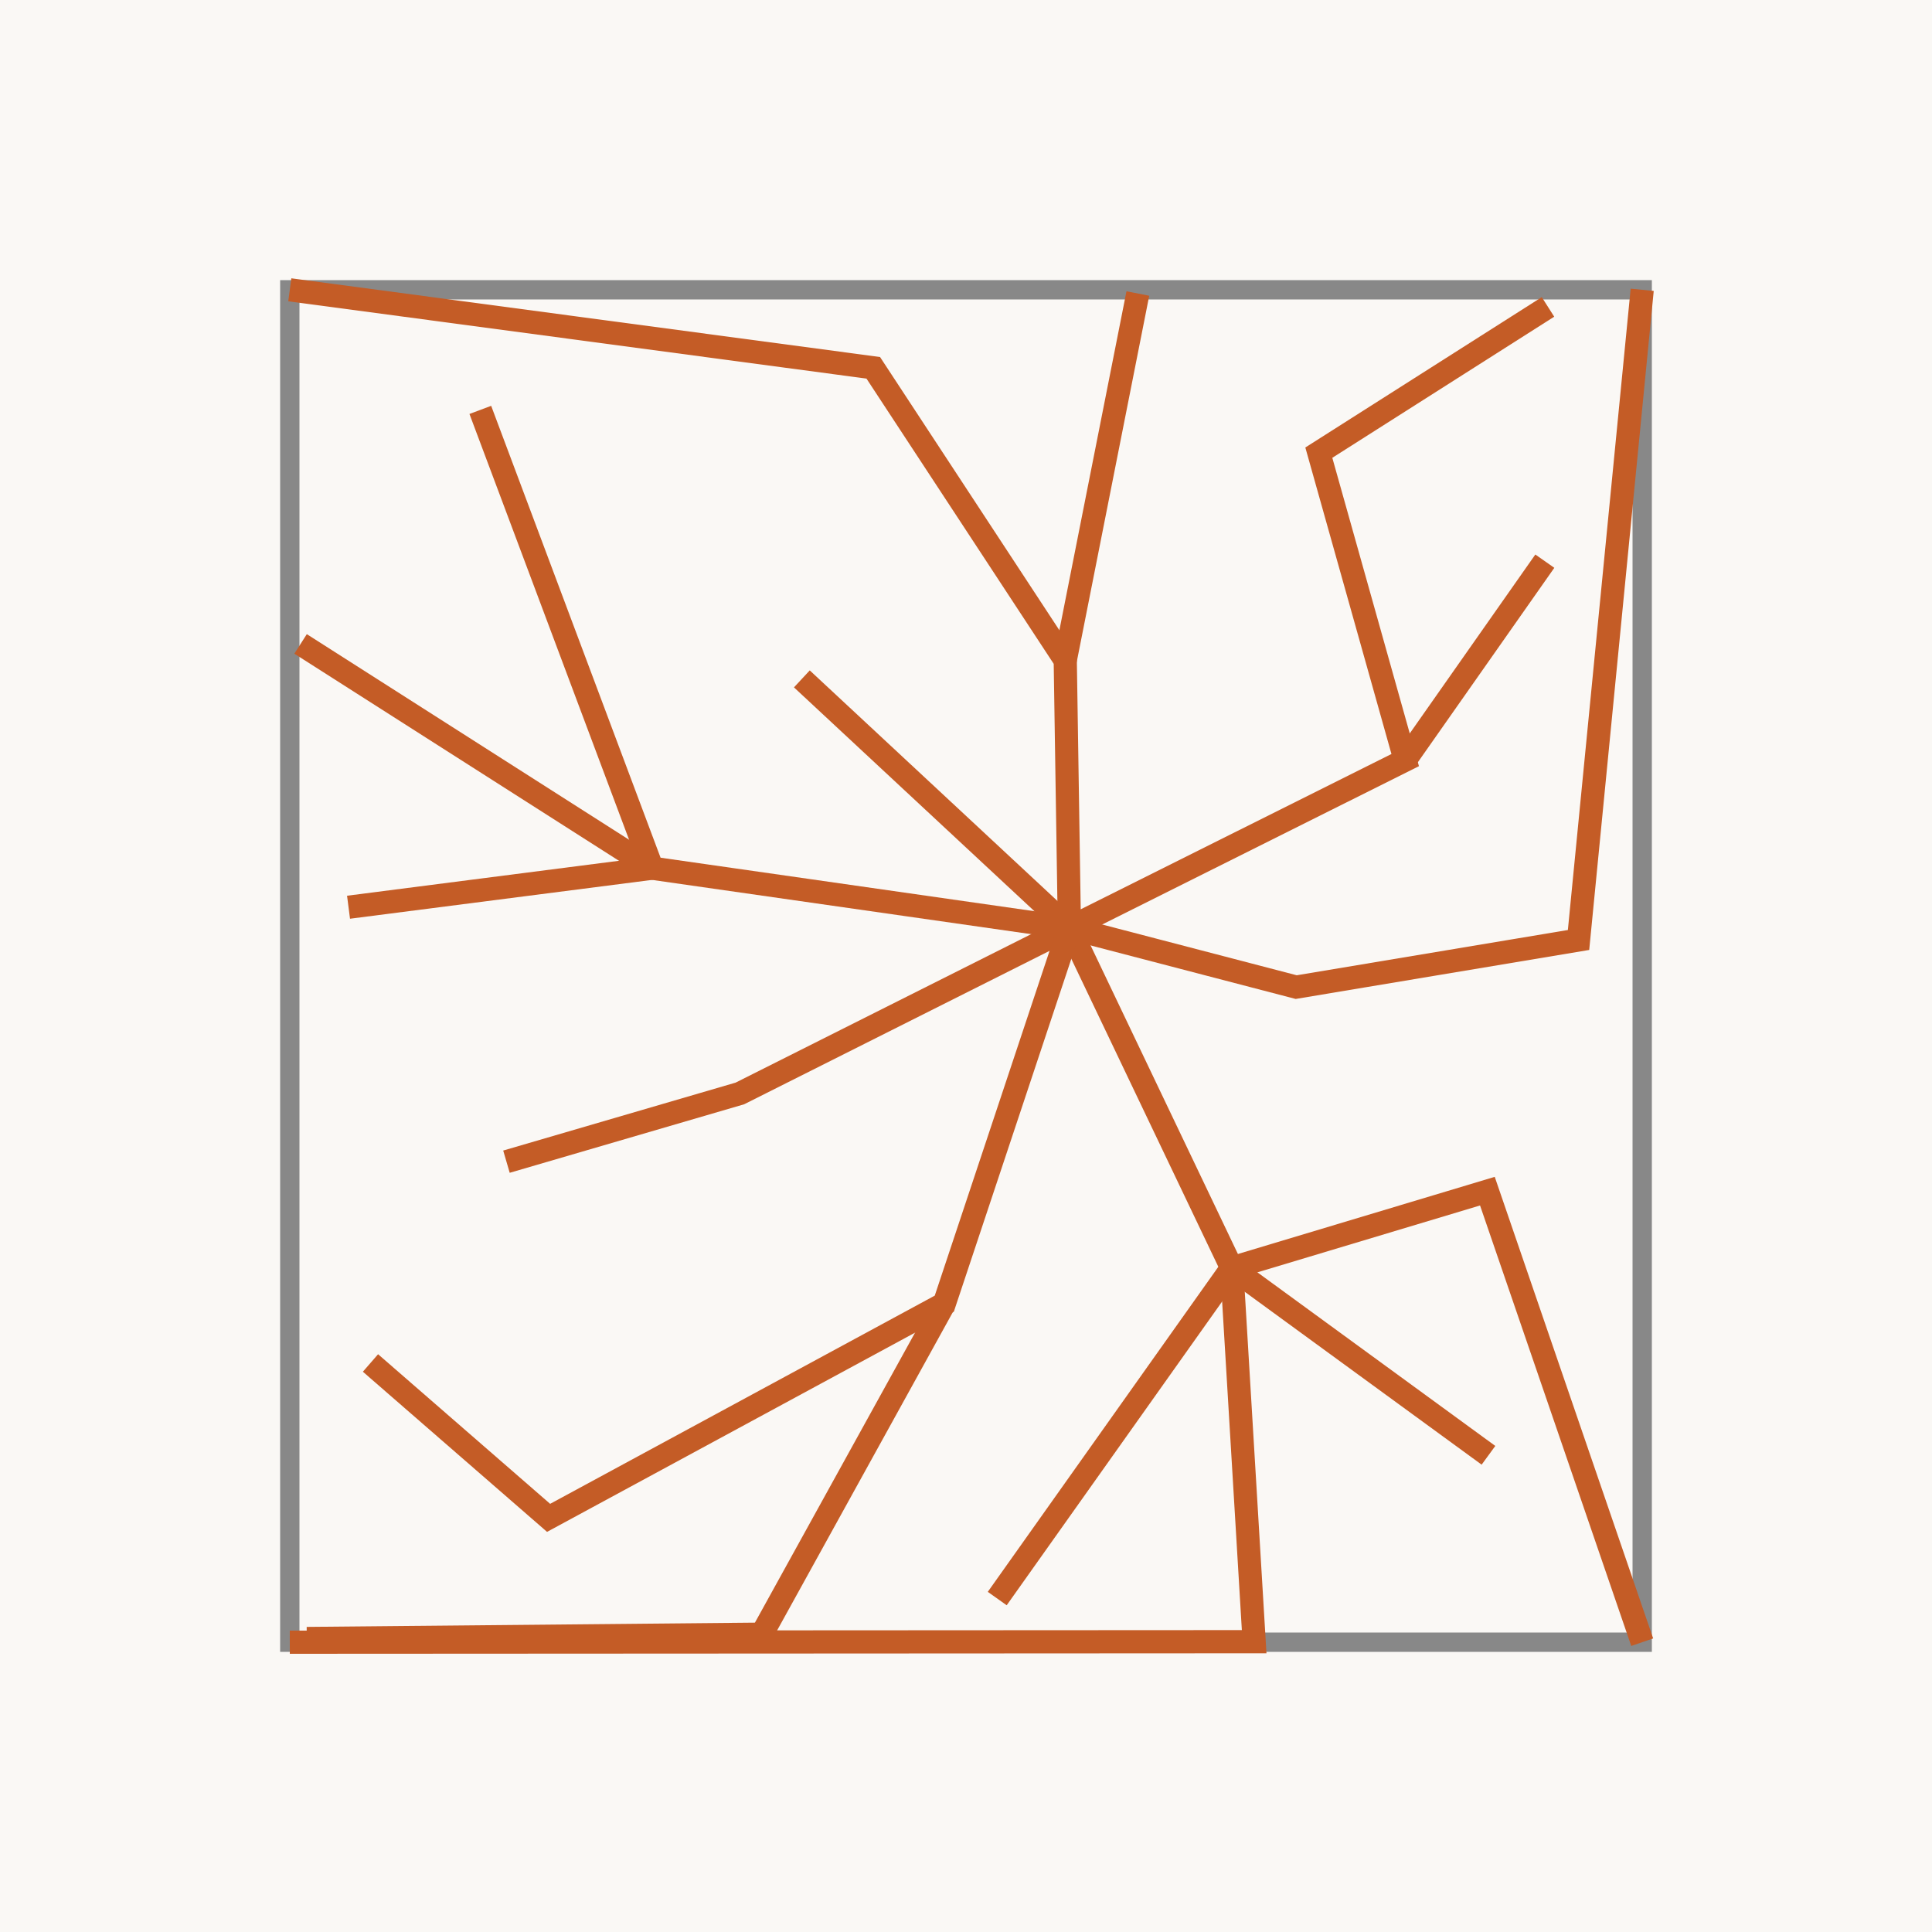
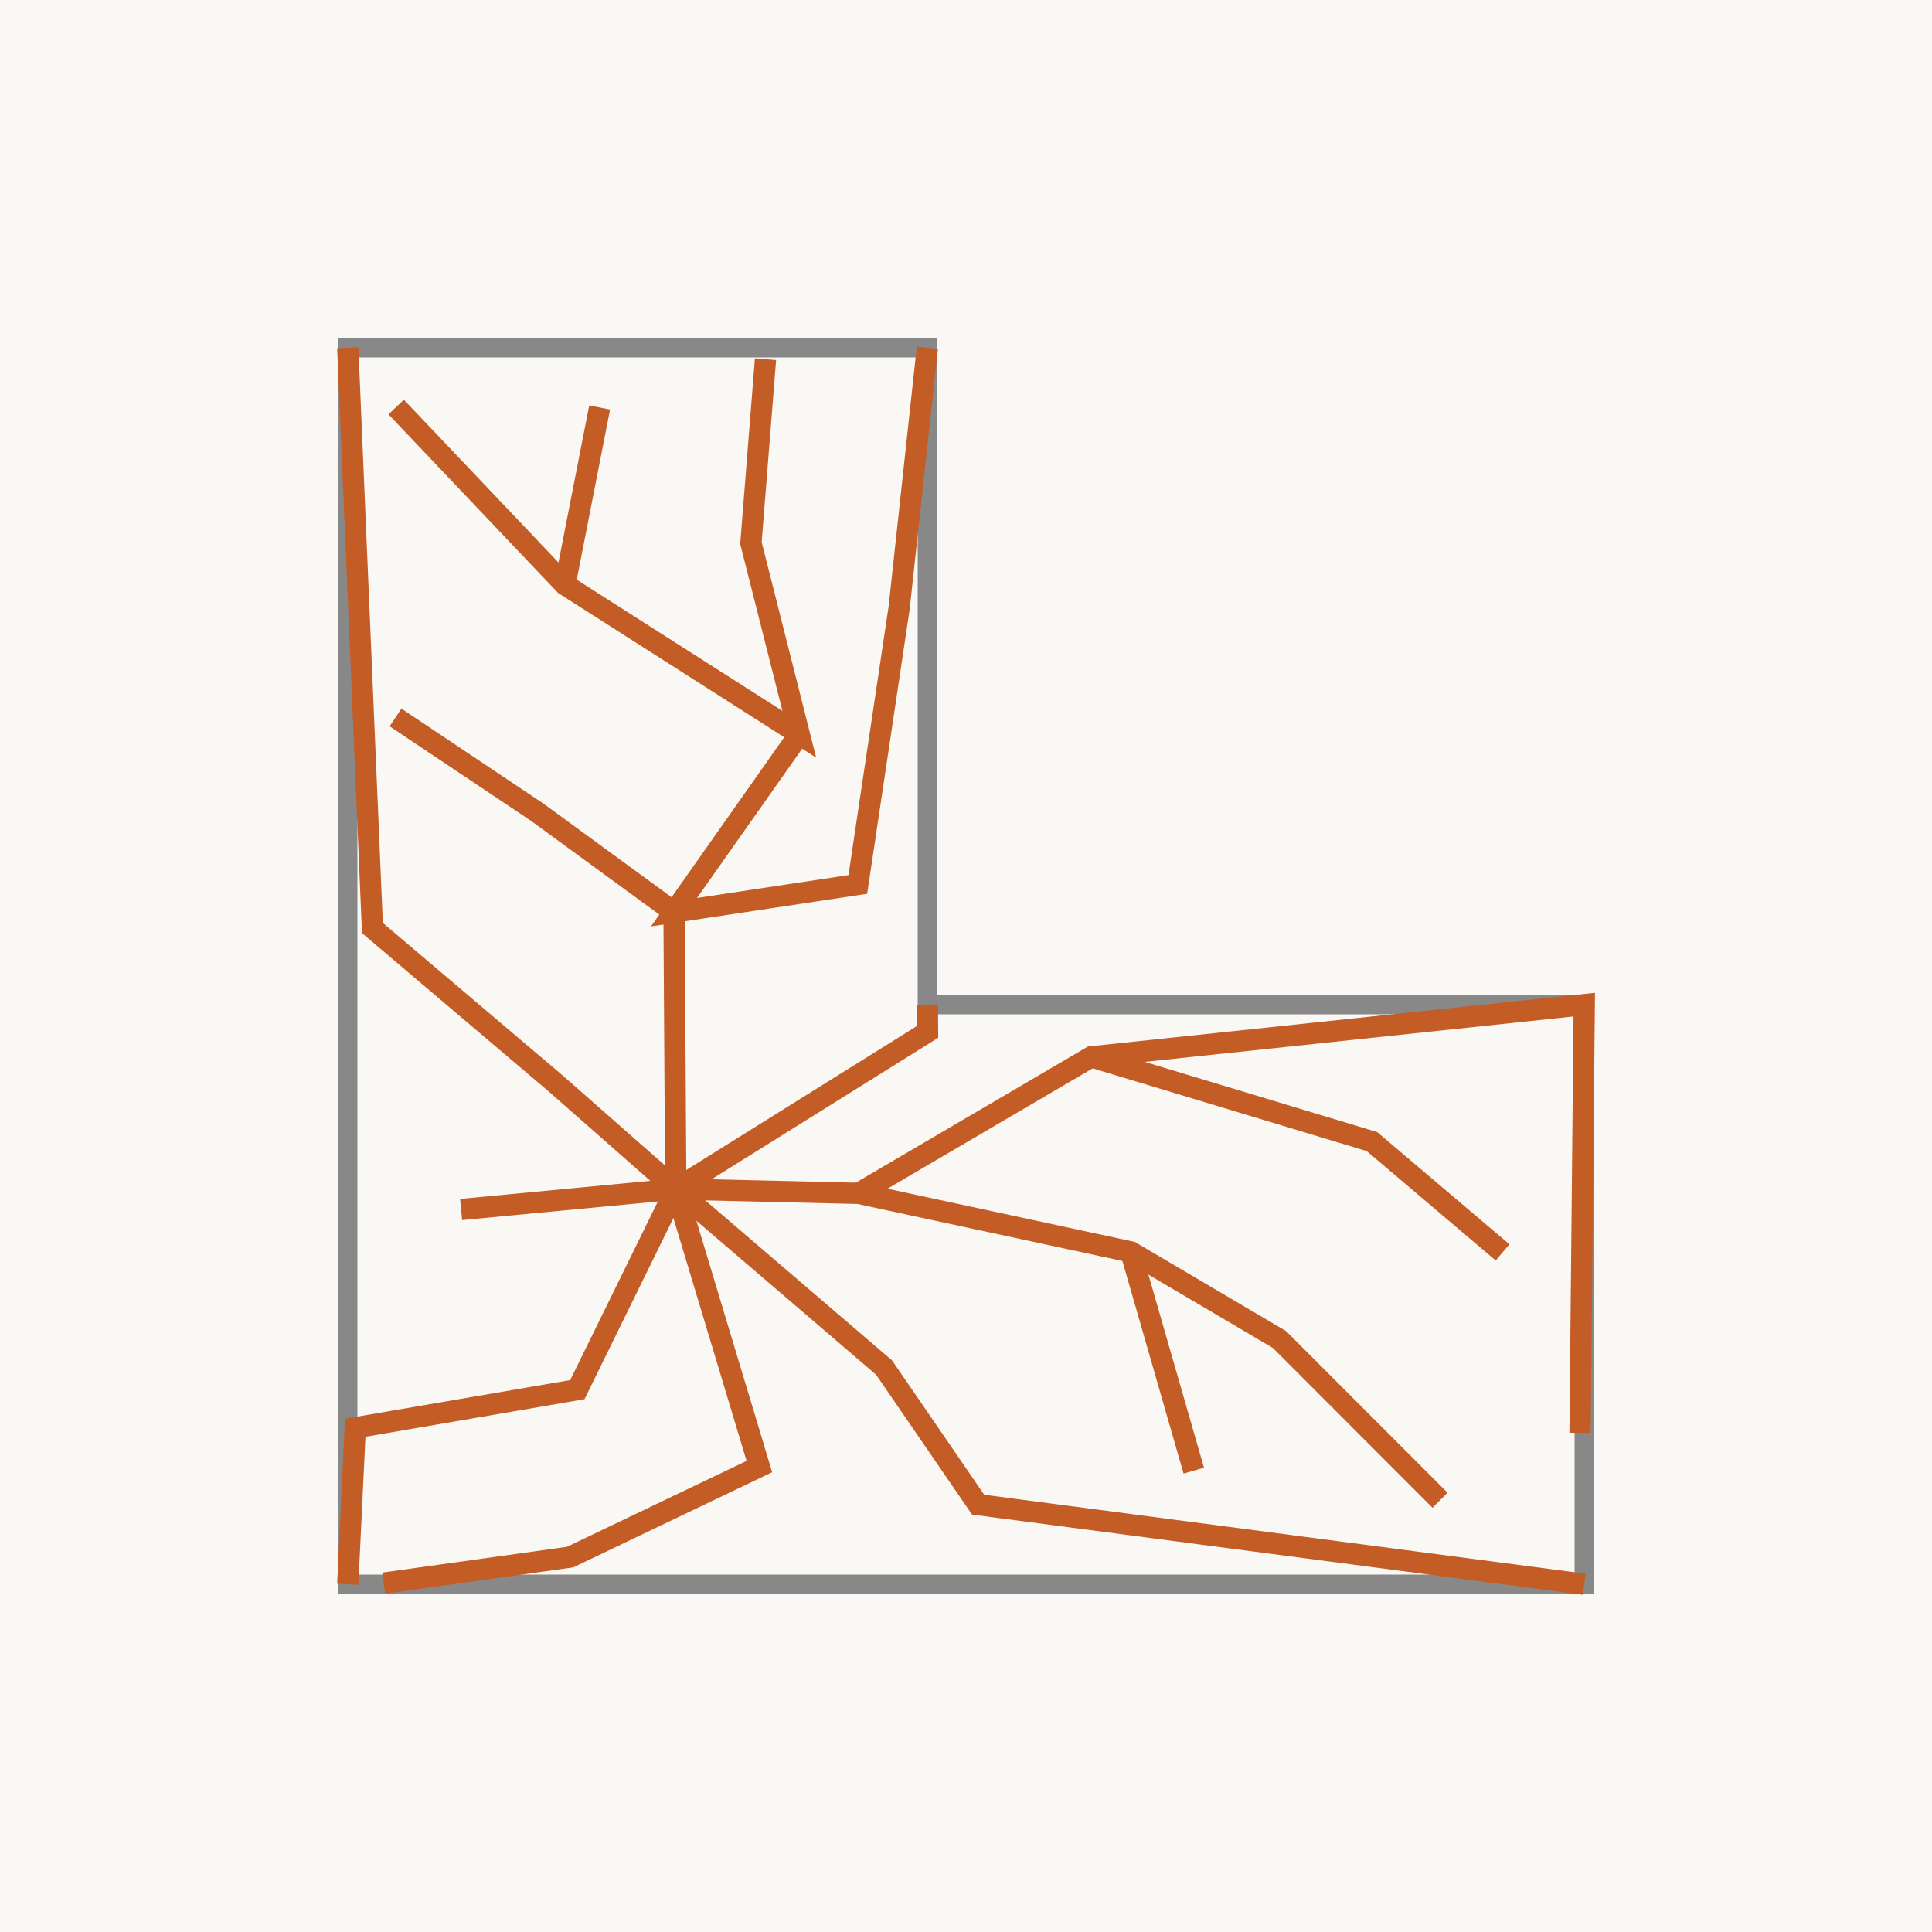
<svg xmlns="http://www.w3.org/2000/svg" viewBox="0 0 100 100" fill="none">
  <rect x="0" y="0" width="100%" height="100%" fill="#faf8f5" />
-   <path d="M 15 15 L 85 15 L 85 85 L 15 85 Z" stroke="#888" stroke-width="1" fill="none" />
-   <path d="M 41.504 35.139 L 55.352 48.029" stroke="#c45c26" stroke-width="1.2" fill="none" />
-   <path d="M 77.043 75.326 L 63.754 65.629" stroke="#c45c26" stroke-width="1.2" fill="none" />
-   <path d="M 51.617 82.741 L 63.754 65.629" stroke="#c45c26" stroke-width="1.2" fill="none" />
-   <path d="M 26.214 60.128 L 38.296 56.597 L 55.352 48.029" stroke="#c45c26" stroke-width="1.2" fill="none" />
-   <path d="M 79.96 29.046 L 72.733 39.342" stroke="#c45c26" stroke-width="1.2" fill="none" />
-   <path d="M 58.895 15.192 L 55.137 34.177" stroke="#c45c26" stroke-width="1.2" fill="none" />
-   <path d="M 18.04 46.958 L 33.754 44.938" stroke="#c45c26" stroke-width="1.2" fill="none" />
-   <path d="M 15.558 33.329 L 33.754 44.938" stroke="#c45c26" stroke-width="1.2" fill="none" />
-   <path d="M 24.861 21.216 L 33.754 44.938 L 55.352 48.029" stroke="#c45c26" stroke-width="1.2" fill="none" />
-   <path d="M 85 85 L 76.987 61.654 L 63.754 65.629" stroke="#c45c26" stroke-width="1.2" fill="none" />
-   <path d="M 15 85 L 64.915 84.973 L 63.754 65.629 L 55.352 48.029" stroke="#c45c26" stroke-width="1.2" fill="none" />
-   <path d="M 85 15 L 81.705 48.653 L 67.091 51.093 L 55.352 48.029" stroke="#c45c26" stroke-width="1.2" fill="none" />
-   <path d="M 15.879 84.808 L 39.431 84.584 L 48.877 67.476" stroke="#c45c26" stroke-width="1.2" fill="none" />
-   <path d="M 19.176 70.547 L 28.395 78.564 L 48.877 67.476 L 55.352 48.029" stroke="#c45c26" stroke-width="1.2" fill="none" />
-   <path d="M 80.124 15.886 L 68.262 23.429 L 72.733 39.342 L 55.352 48.029 L 55.137 34.177 L 45.2 19.038 L 15 15" stroke="#c45c26" stroke-width="1.2" fill="none" />
+   <path d="M 18 18 L 48 18 L 48 52 L 82 52 L 82 82 L 18 82 Z" stroke="#888" stroke-width="1" fill="none" />
+   <path d="M 23.867 62.604 L 34.978 61.547" stroke="#c45c26" stroke-width="1.1" fill="none" />
+   <path d="M 48 52 L 48.011 53.41 L 34.978 61.547" stroke="#c45c26" stroke-width="1.1" fill="none" />
+   <path d="M 61.79 76.121 L 58.533 64.8" stroke="#c45c26" stroke-width="1.1" fill="none" />
+   <path d="M 82 82 L 50.628 77.881 L 45.757 70.783 L 34.978 61.547" stroke="#c45c26" stroke-width="1.1" fill="none" />
+   <path d="M 20.472 37.135 L 27.793 42.031 L 34.887 47.214" stroke="#c45c26" stroke-width="1.1" fill="none" />
+   <path d="M 18 18 L 19.276 48.033 L 28.734 56.056 L 34.978 61.547" stroke="#c45c26" stroke-width="1.1" fill="none" />
+   <path d="M 19.861 81.941 L 29.506 80.595 L 39.305 75.909 L 34.978 61.547" stroke="#c45c26" stroke-width="1.1" fill="none" />
+   <path d="M 18 82 L 18.387 73.901 L 29.883 71.929 L 34.978 61.547" stroke="#c45c26" stroke-width="1.1" fill="none" />
+   <path d="M 77.772 64.824 L 71.012 59.088 L 56.485 54.702" stroke="#c45c26" stroke-width="1.1" fill="none" />
+   <path d="M 81.783 74.164 L 82 52 L 56.485 54.702 L 44.439 61.768" stroke="#c45c26" stroke-width="1.1" fill="none" />
+   <path d="M 74.536 77.653 L 66.224 69.333 L 58.533 64.8 L 44.439 61.768 L 34.978 61.547 L 34.887 47.214" stroke="#c45c26" stroke-width="1.1" fill="none" />
+   <path d="M 48 18 L 46.538 31.474 L 44.4 45.779 L 34.887 47.214 L 41.372 38.006" stroke="#c45c26" stroke-width="1.1" fill="none" />
+   <path d="M 31.037 21.092 L 29.241 30.266" stroke="#c45c26" stroke-width="1.1" fill="none" />
+   <path d="M 20.505 21.067 L 29.241 30.266 L 41.372 38.006 L 38.868 28.106 L 39.622 18.592" stroke="#c45c26" stroke-width="1.1" fill="none" />
</svg>
